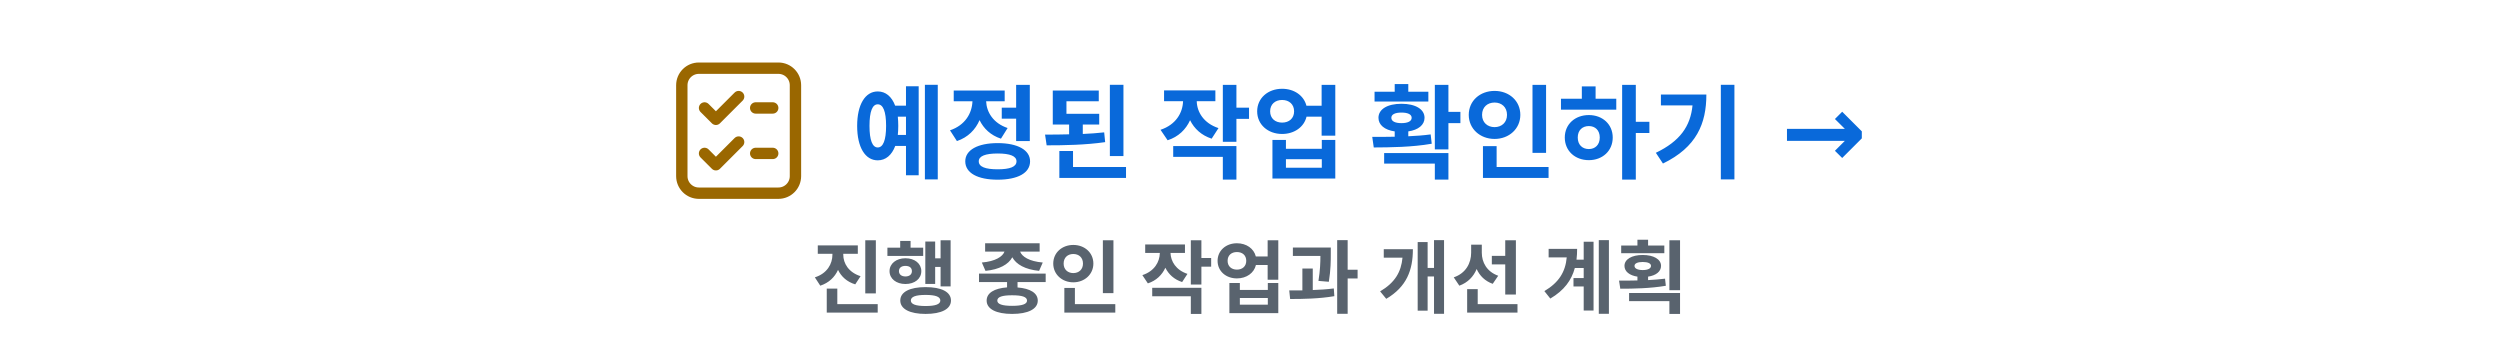
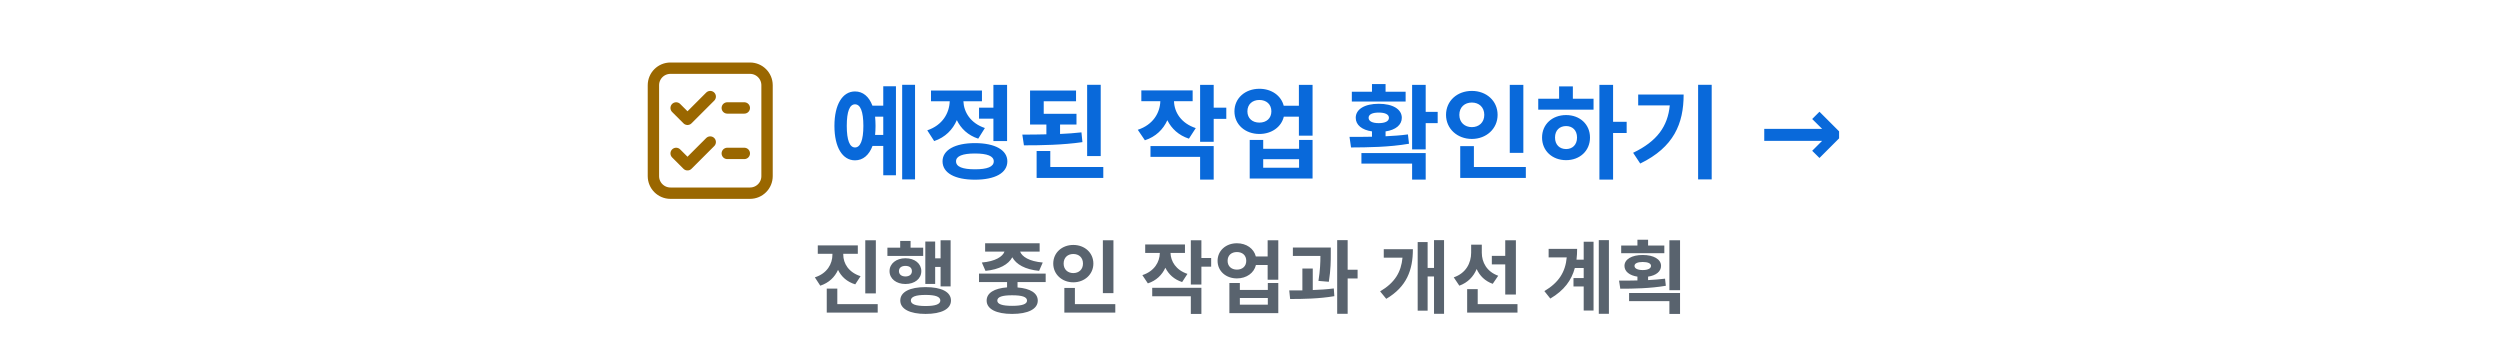
<svg xmlns="http://www.w3.org/2000/svg" width="440" height="64" viewBox="0 0 440 64" role="img" aria-labelledby="title desc">
  <style>
    text { font-family: "Noto Sans KR", "Malgun Gothic", "Segoe UI", sans-serif; }
    .link { fill: #0969da; font-size: 18px; font-weight: 700; }
    .caption { fill: #59636e; font-size: 14px; font-weight: 550; text-anchor: middle; }
    .icon { fill: none; stroke: #9a6700; stroke-width: 2; stroke-linecap: round; stroke-linejoin: round; }
    @media (prefers-color-scheme: dark) {
      .link { fill: #58a6ff; }
      .caption { fill: #aeb6bf; }
      .icon { stroke: #e3a341; }
    }
  </style>
-   <g class="icon" transform="translate(119 11)">
+   <g class="icon" transform="translate(114 11)">
    <rect x="1" y="1" width="20" height="22" rx="3" />
    <path d="M5 8l2 2 4-4M14 8h3M5 16l2 2 4-4M14 16h3" />
  </g>
-   <text x="150" y="30" class="link">예정된 작업 확인하기 →</text>
+   <text x="146" y="30" class="link">예정된 작업 확인하기 →</text>
  <text x="220" y="54" class="caption">진행 중인 작업과 개선 계획</text>
</svg>
